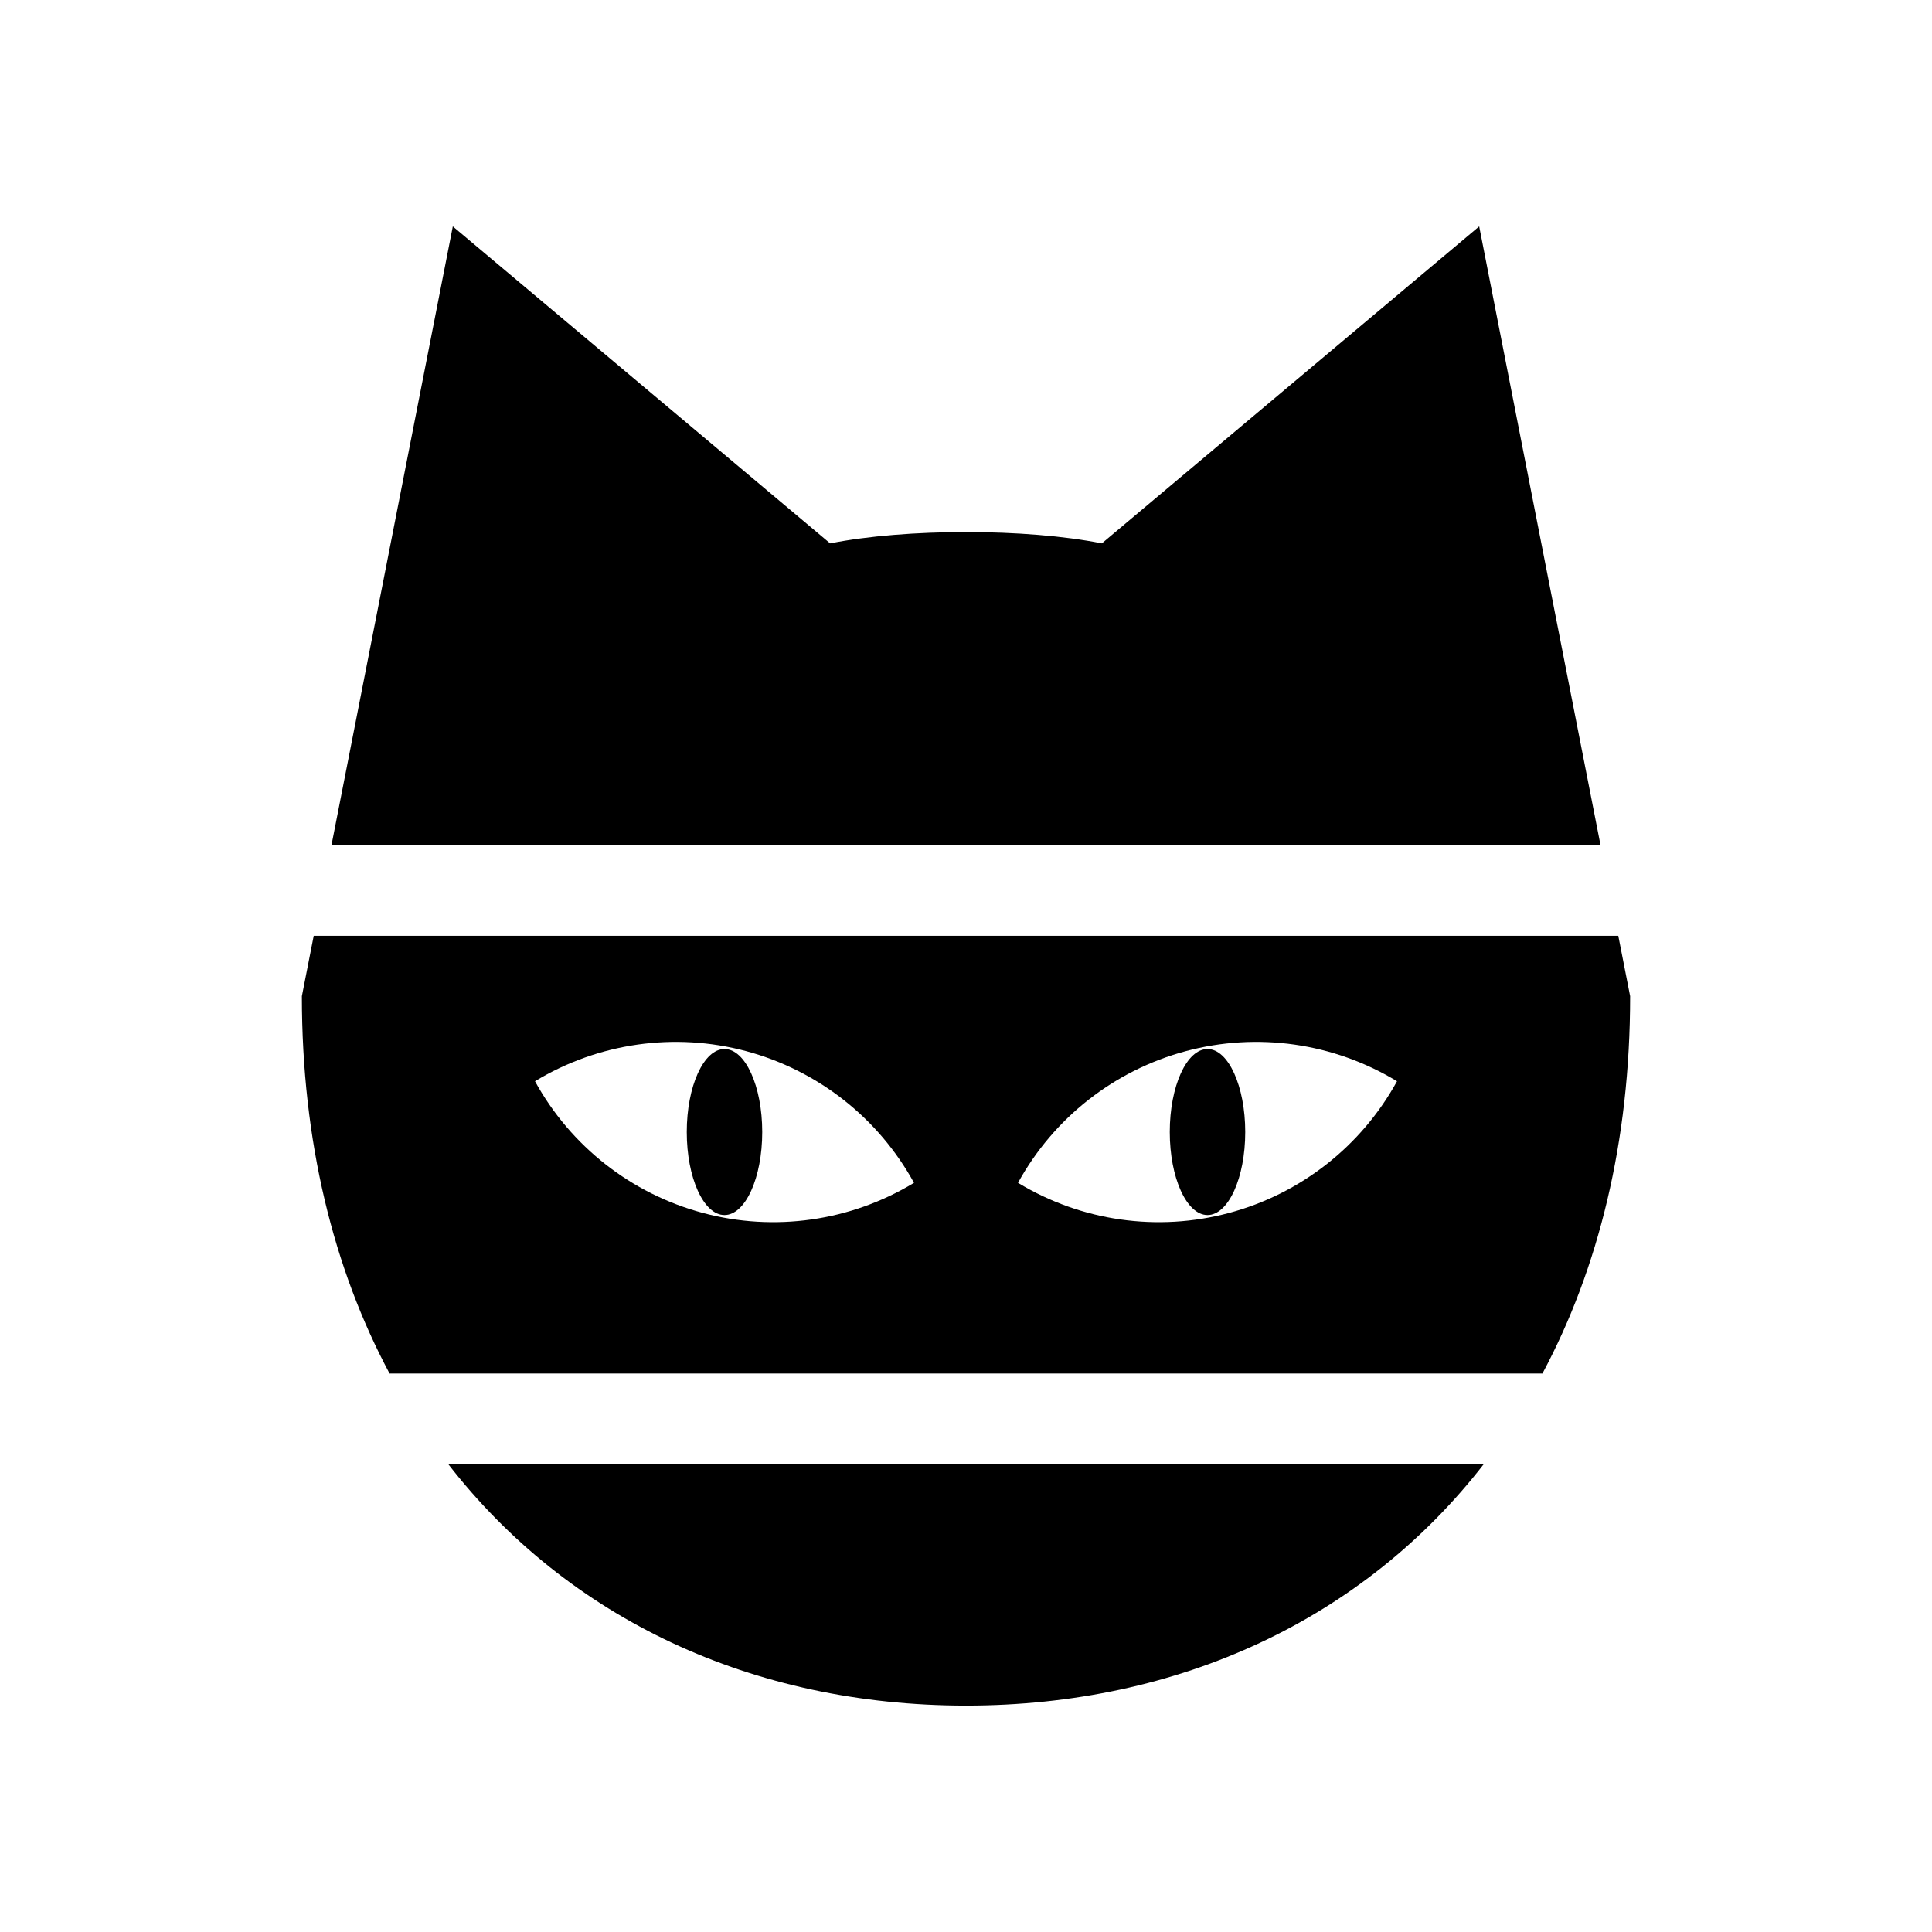
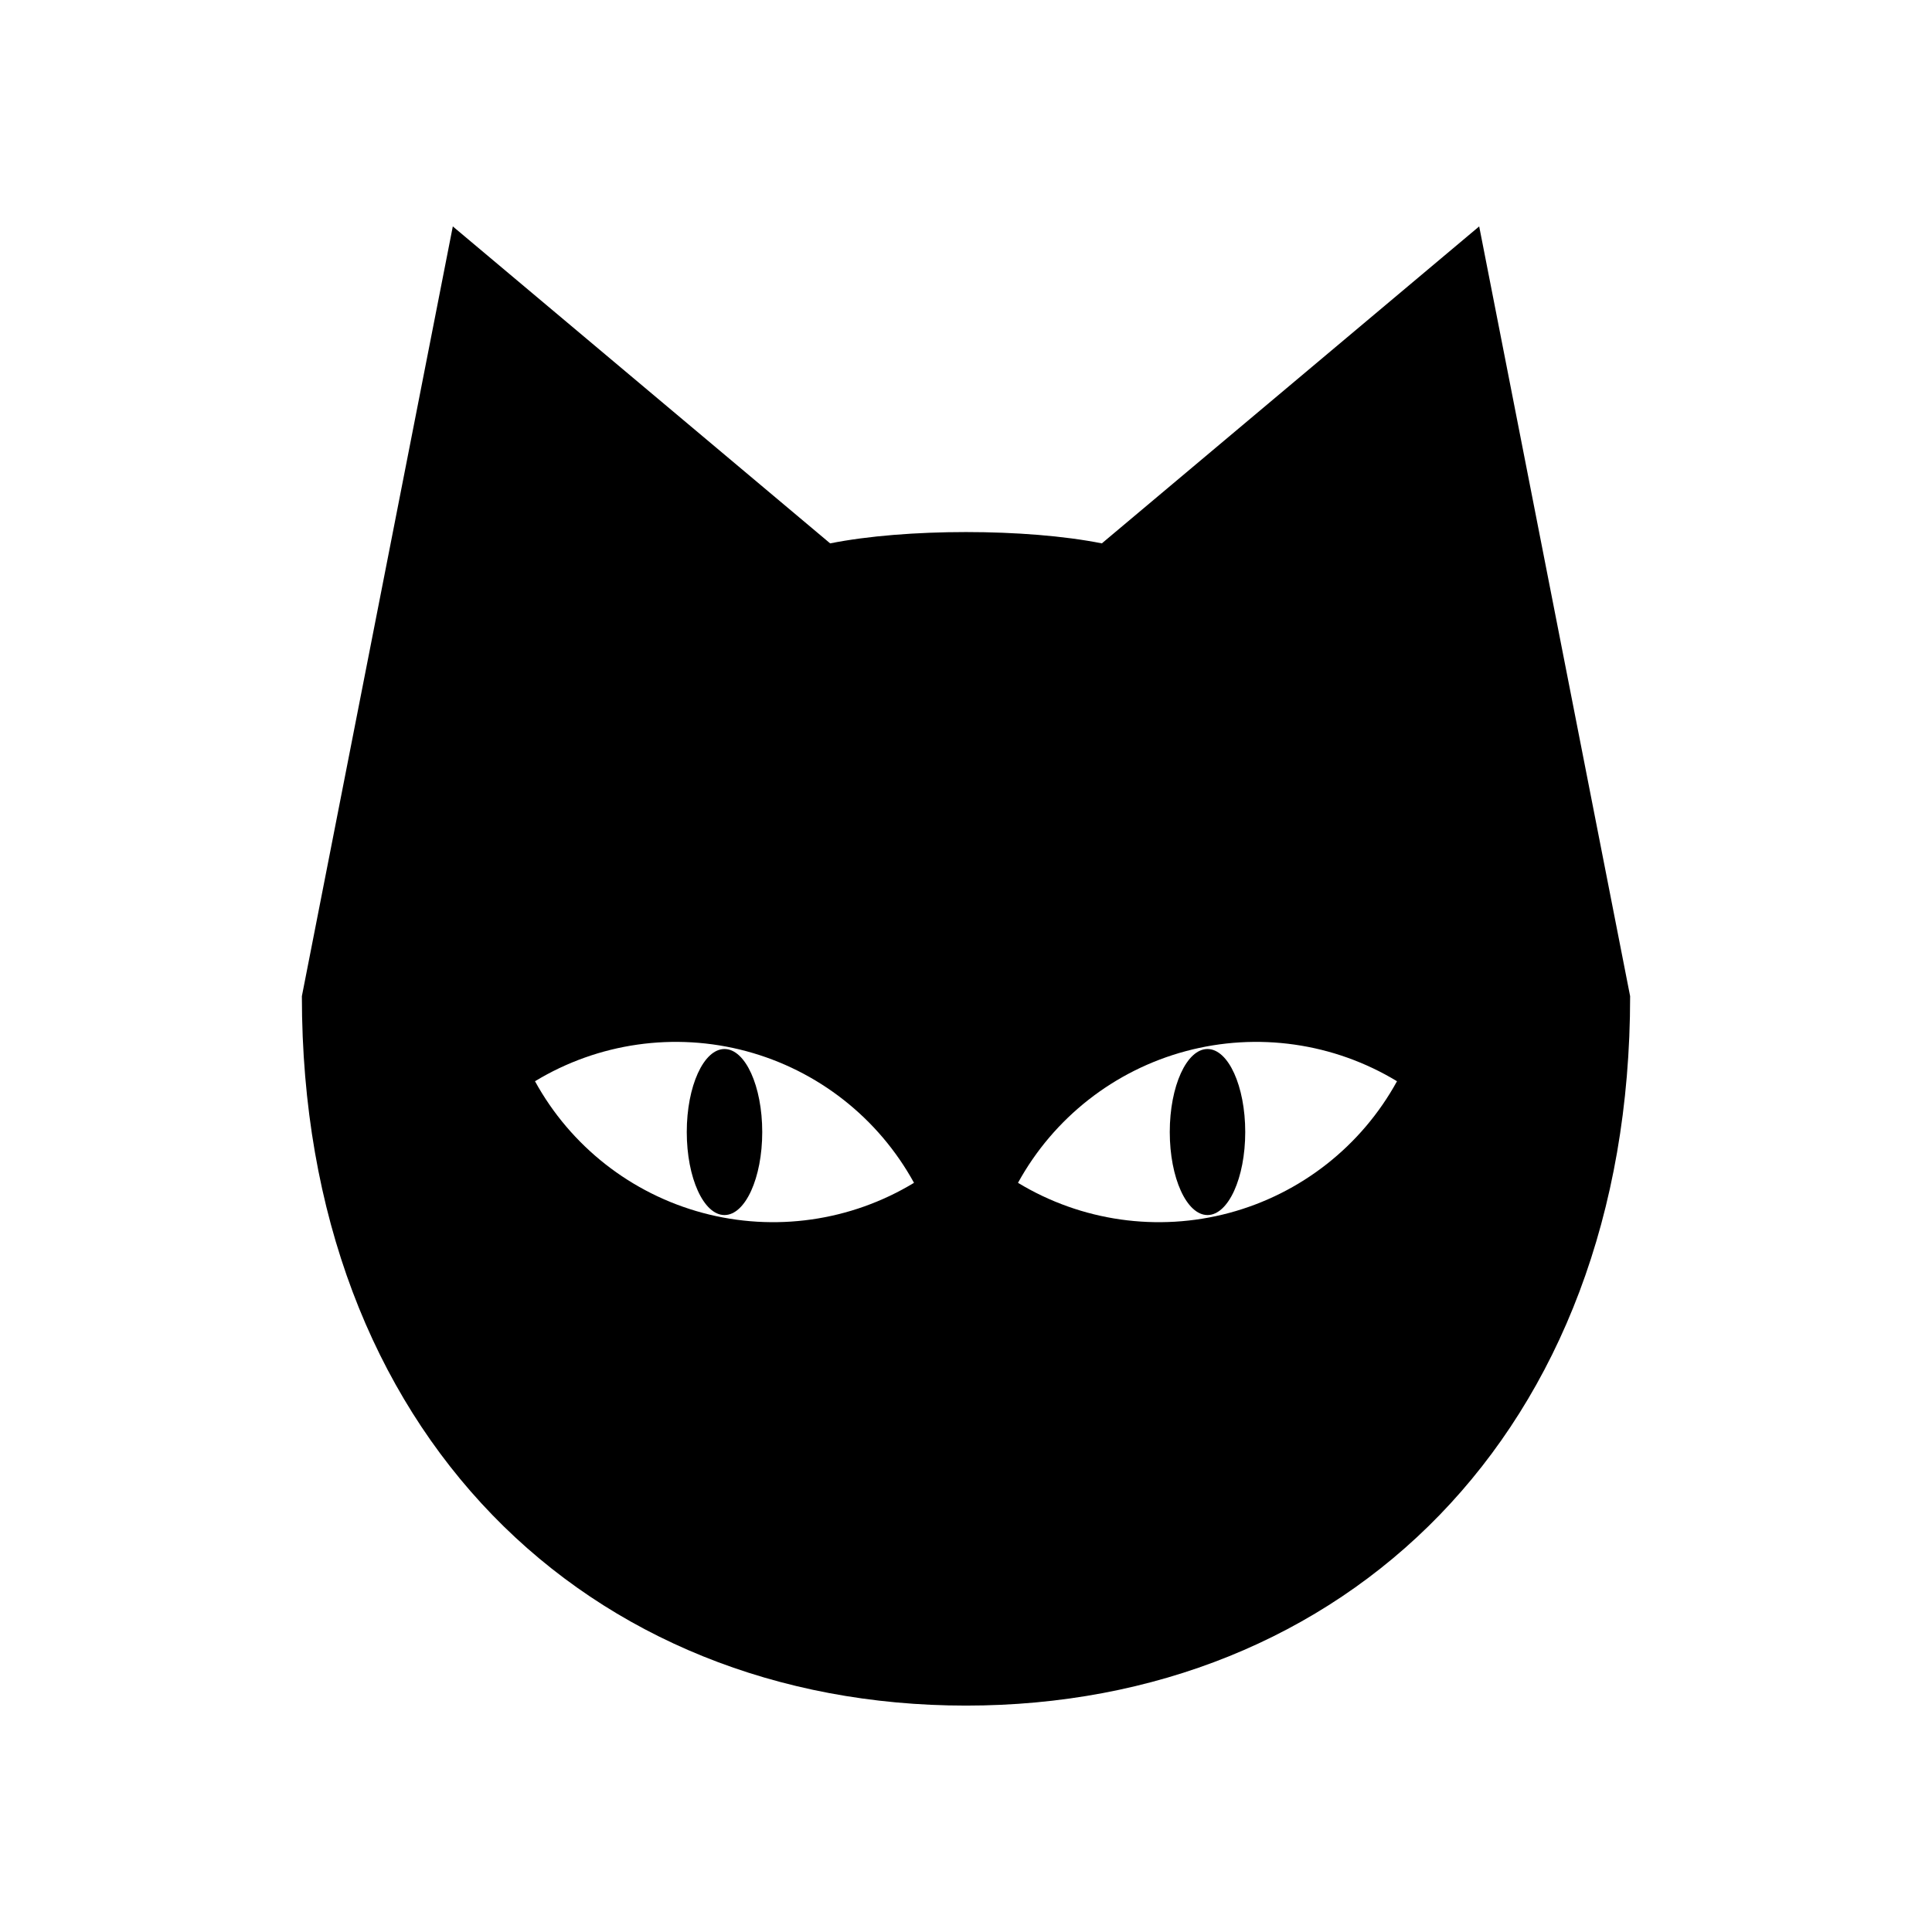
<svg xmlns="http://www.w3.org/2000/svg" viewBox="0 0 256 256" width="256" height="256" role="img" aria-labelledby="t">
-   <path id="head" fill="#000000" fill-rule="evenodd" d="M43.92 112 L60 30 L110 72 C120 70 136 70 146 72 L196 30 L212.08 112 Z M40 132 L41.57 124 L214.43 124 L216 132 C216 151.26 211.81 168.1 204.38 182 L51.62 182 C44.19 168.1 40 151.26 40 132 Z M196.61 194 C180.71 214.49 156.27 226 128 226 C99.73 226 75.29 214.49 59.39 194 Z M70.89 143.27 A36 36 0 0 1 121.11 156.73 A36 36 0 0 1 70.89 143.27 Z M134.89 156.73 A36 36 0 0 1 185.11 143.27 A36 36 0 0 1 134.89 156.73 Z" />
+   <path id="head" fill="#000000" fill-rule="evenodd" d="M40 132 L60 30 L110 72 C120 70 136 70 146 72 L196 30 L216 132 C216 190 178 226 128 226 C78 226 40 190 40 132 Z M70.89 143.27 A36 36 0 0 1 121.11 156.73 A36 36 0 0 1 70.89 143.27 Z M134.89 156.73 A36 36 0 0 1 185.11 143.27 A36 36 0 0 1 134.89 156.73 Z" />
  <path id="pupils" fill="#000000" d="M96 139 A5 11 0 0 1 96 161 A5 11 0 0 1 96 139 Z M160 139 A5 11 0 0 1 160 161 A5 11 0 0 1 160 139 Z" />
</svg>
